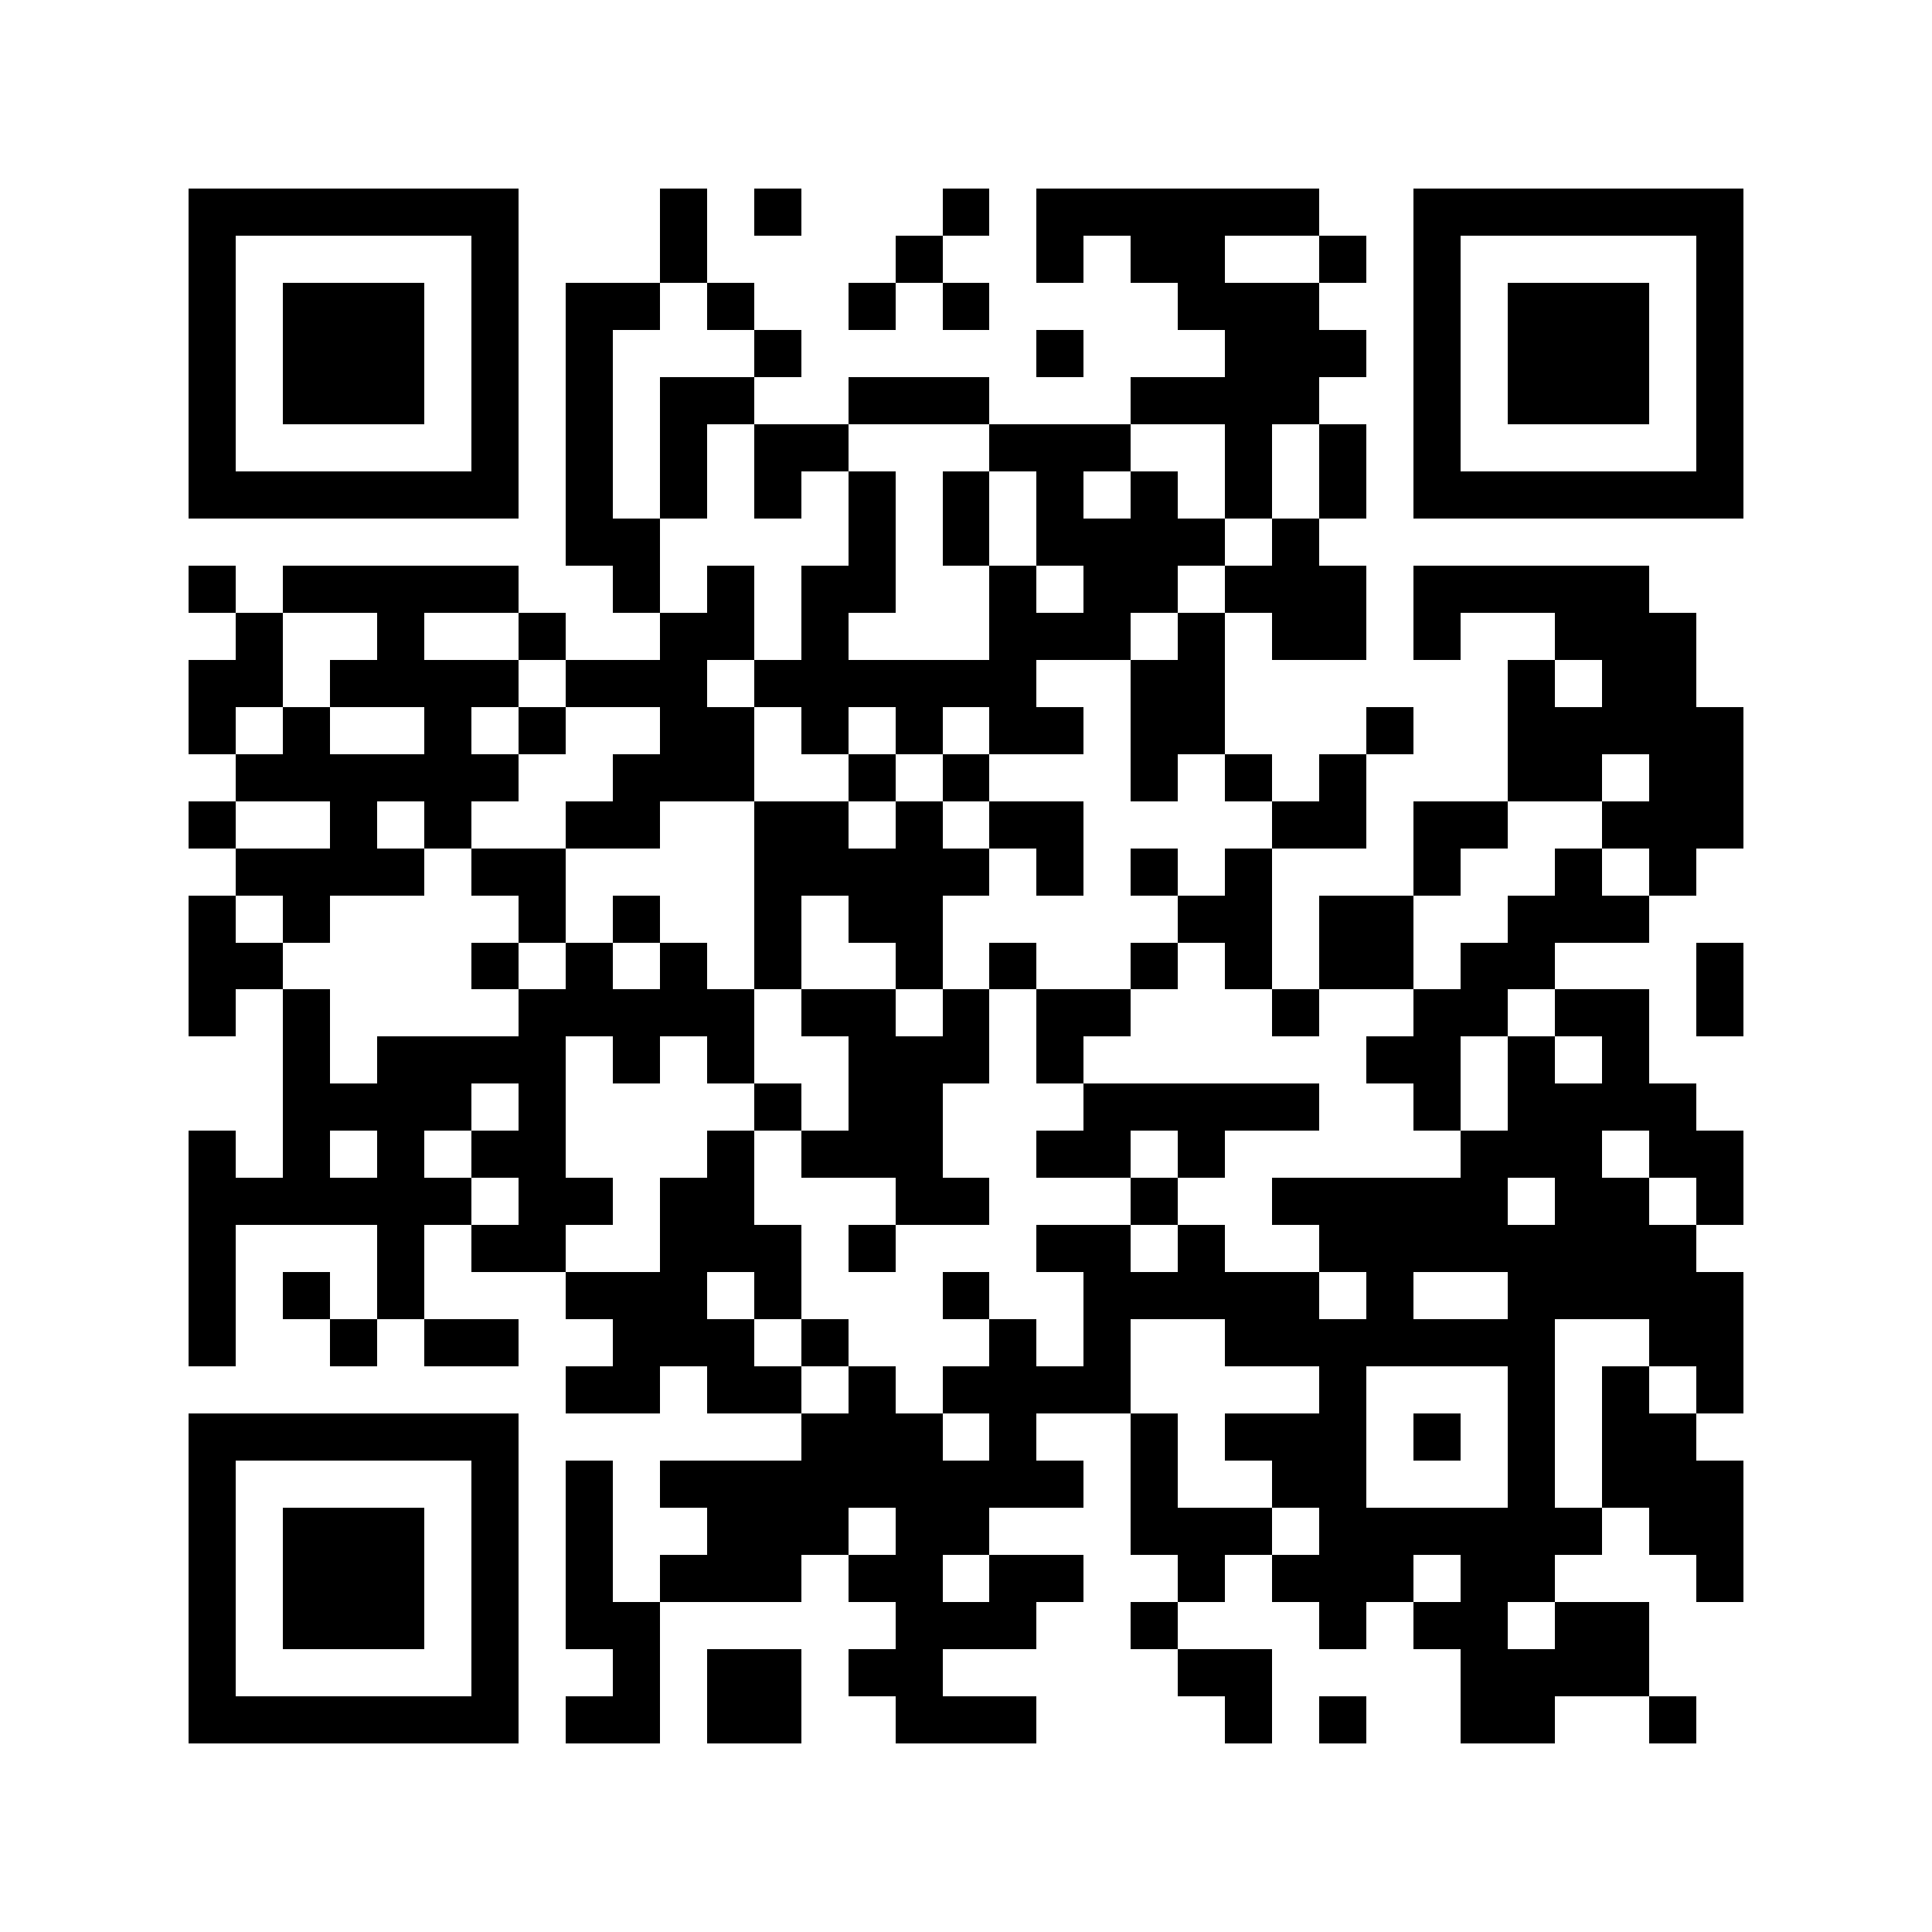
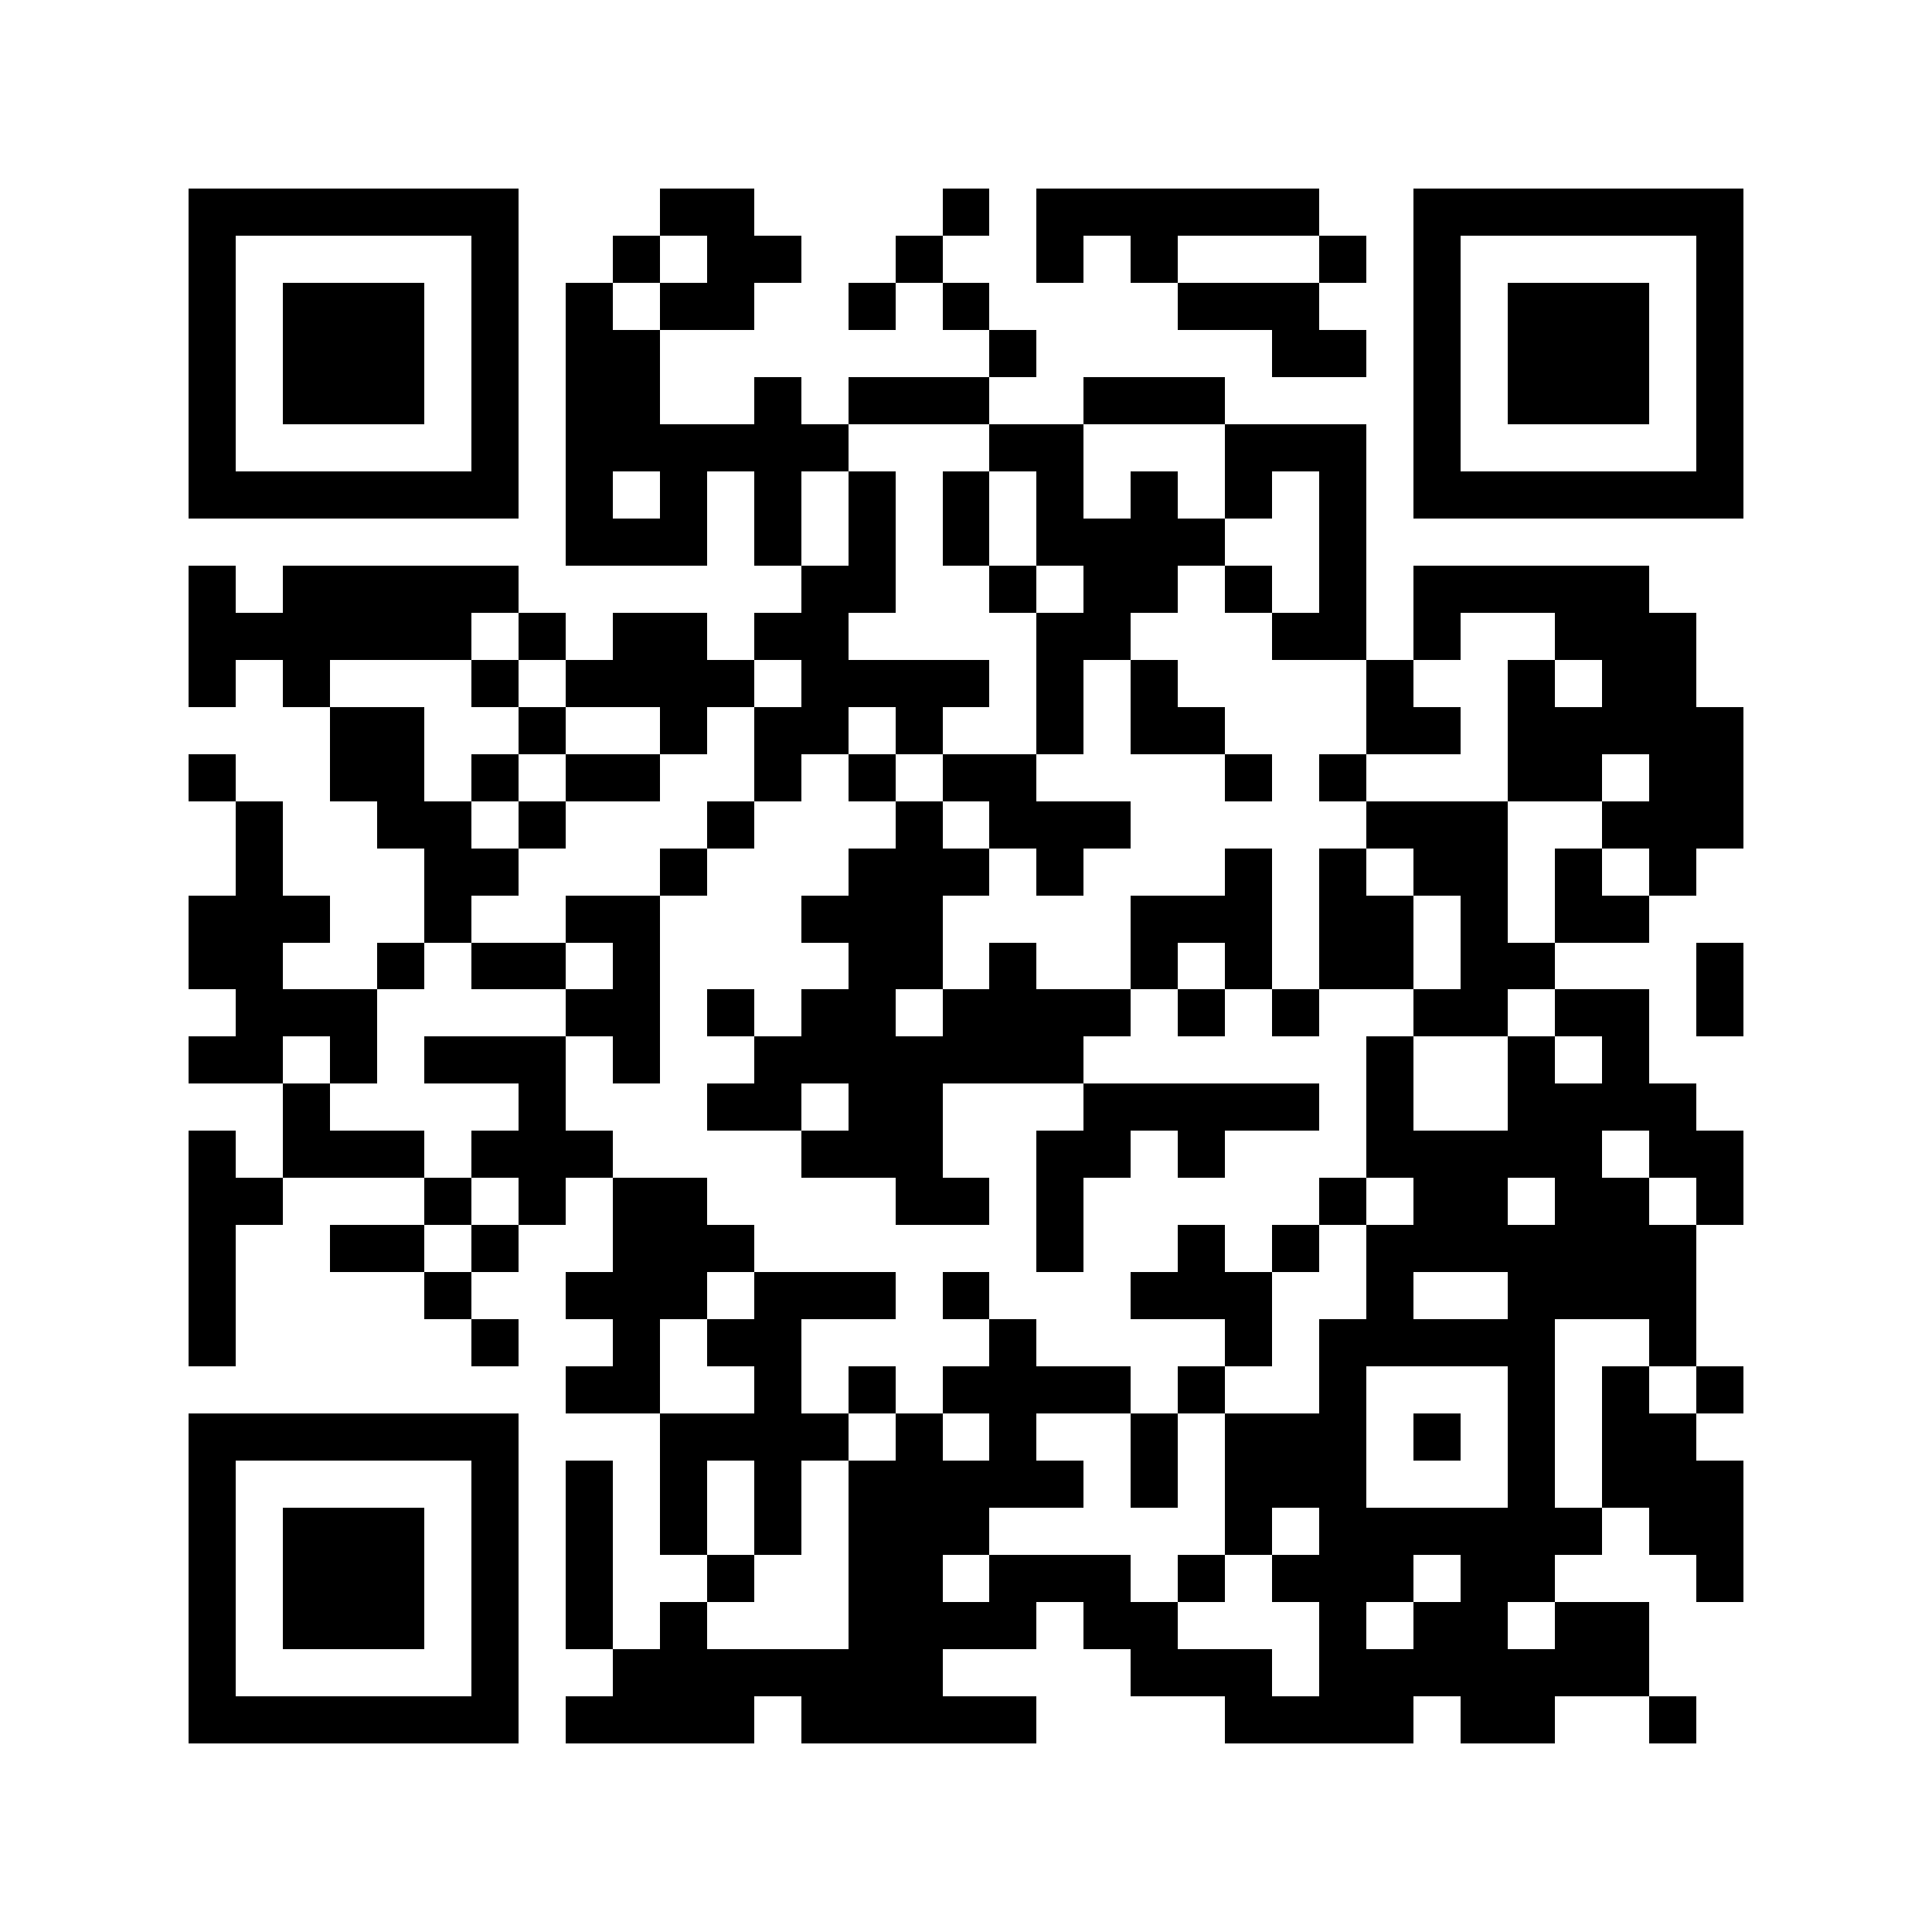
<svg xmlns="http://www.w3.org/2000/svg" viewBox="0 0 41 41" shape-rendering="crispEdges">
  <path fill="#ffffff" d="M0 0h41v41H0z" />
-   <path stroke="#000000" d="M4 4.5h7m3 0h1m1 0h1m3 0h1m1 0h6m2 0h7M4 5.5h1m5 0h1m3 0h1m4 0h1m2 0h1m1 0h2m2 0h1m1 0h1m5 0h1M4 6.5h1m1 0h3m1 0h1m1 0h2m1 0h1m2 0h1m1 0h1m4 0h3m2 0h1m1 0h3m1 0h1M4 7.5h1m1 0h3m1 0h1m1 0h1m3 0h1m5 0h1m3 0h3m1 0h1m1 0h3m1 0h1M4 8.5h1m1 0h3m1 0h1m1 0h1m1 0h2m2 0h3m3 0h4m2 0h1m1 0h3m1 0h1M4 9.5h1m5 0h1m1 0h1m1 0h1m1 0h2m3 0h3m2 0h1m1 0h1m1 0h1m5 0h1M4 10.5h7m1 0h1m1 0h1m1 0h1m1 0h1m1 0h1m1 0h1m1 0h1m1 0h1m1 0h1m1 0h7M12 11.5h2m4 0h1m1 0h1m1 0h4m1 0h1M4 12.5h1m1 0h5m2 0h1m1 0h1m1 0h2m2 0h1m1 0h2m1 0h3m1 0h5M5 13.5h1m2 0h1m2 0h1m2 0h2m1 0h1m3 0h3m1 0h1m1 0h2m1 0h1m2 0h3M4 14.5h2m1 0h4m1 0h3m1 0h6m2 0h2m6 0h1m1 0h2M4 15.5h1m1 0h1m2 0h1m1 0h1m2 0h2m1 0h1m1 0h1m1 0h2m1 0h2m3 0h1m2 0h5M5 16.5h6m2 0h3m2 0h1m1 0h1m3 0h1m1 0h1m1 0h1m3 0h2m1 0h2M4 17.5h1m2 0h1m1 0h1m2 0h2m2 0h2m1 0h1m1 0h2m4 0h2m1 0h2m2 0h3M5 18.5h4m1 0h2m4 0h5m1 0h1m1 0h1m1 0h1m3 0h1m2 0h1m1 0h1M4 19.5h1m1 0h1m4 0h1m1 0h1m2 0h1m1 0h2m5 0h2m1 0h2m2 0h3M4 20.5h2m4 0h1m1 0h1m1 0h1m1 0h1m2 0h1m1 0h1m2 0h1m1 0h1m1 0h2m1 0h2m3 0h1M4 21.5h1m1 0h1m4 0h5m1 0h2m1 0h1m1 0h2m3 0h1m2 0h2m1 0h2m1 0h1M6 22.5h1m1 0h4m1 0h1m1 0h1m2 0h3m1 0h1m6 0h2m1 0h1m1 0h1M6 23.5h4m1 0h1m4 0h1m1 0h2m3 0h5m2 0h1m1 0h4M4 24.5h1m1 0h1m1 0h1m1 0h2m3 0h1m1 0h3m2 0h2m1 0h1m5 0h3m1 0h2M4 25.5h6m1 0h2m1 0h2m3 0h2m3 0h1m2 0h5m1 0h2m1 0h1M4 26.5h1m3 0h1m1 0h2m2 0h3m1 0h1m3 0h2m1 0h1m2 0h8M4 27.5h1m1 0h1m1 0h1m3 0h3m1 0h1m3 0h1m2 0h5m1 0h1m2 0h5M4 28.5h1m2 0h1m1 0h2m2 0h3m1 0h1m3 0h1m1 0h1m2 0h7m2 0h2M12 29.5h2m1 0h2m1 0h1m1 0h4m4 0h1m3 0h1m1 0h1m1 0h1M4 30.5h7m6 0h3m1 0h1m2 0h1m1 0h3m1 0h1m1 0h1m1 0h2M4 31.5h1m5 0h1m1 0h1m1 0h9m1 0h1m2 0h2m3 0h1m1 0h3M4 32.5h1m1 0h3m1 0h1m1 0h1m2 0h3m1 0h2m3 0h3m1 0h6m1 0h2M4 33.5h1m1 0h3m1 0h1m1 0h1m1 0h3m1 0h2m1 0h2m2 0h1m1 0h3m1 0h2m3 0h1M4 34.5h1m1 0h3m1 0h1m1 0h2m5 0h3m2 0h1m3 0h1m1 0h2m1 0h2M4 35.5h1m5 0h1m2 0h1m1 0h2m1 0h2m5 0h2m4 0h4M4 36.5h7m1 0h2m1 0h2m2 0h3m4 0h1m1 0h1m2 0h2m2 0h1" />
+   <path stroke="#000000" d="M4 4.5h7m3 0h2m4 0h1m1 0h6m2 0h7M4 5.5h1m5 0h1m2 0h1m1 0h2m2 0h1m2 0h1m1 0h1m3 0h1m1 0h1m5 0h1M4 6.5h1m1 0h3m1 0h1m1 0h1m1 0h2m2 0h1m1 0h1m4 0h3m2 0h1m1 0h3m1 0h1M4 7.5h1m1 0h3m1 0h1m1 0h2m7 0h1m5 0h2m1 0h1m1 0h3m1 0h1M4 8.5h1m1 0h3m1 0h1m1 0h2m2 0h1m1 0h3m2 0h3m4 0h1m1 0h3m1 0h1M4 9.5h1m5 0h1m1 0h6m3 0h2m3 0h3m1 0h1m5 0h1M4 10.5h7m1 0h1m1 0h1m1 0h1m1 0h1m1 0h1m1 0h1m1 0h1m1 0h1m1 0h1m1 0h7M12 11.5h3m1 0h1m1 0h1m1 0h1m1 0h4m2 0h1M4 12.5h1m1 0h5m6 0h2m2 0h1m1 0h2m1 0h1m1 0h1m1 0h5M4 13.5h6m1 0h1m1 0h2m1 0h2m4 0h2m3 0h2m1 0h1m2 0h3M4 14.5h1m1 0h1m3 0h1m1 0h4m1 0h4m1 0h1m1 0h1m4 0h1m2 0h1m1 0h2M7 15.5h2m2 0h1m2 0h1m1 0h2m1 0h1m2 0h1m1 0h2m3 0h2m1 0h5M4 16.5h1m2 0h2m1 0h1m1 0h2m2 0h1m1 0h1m1 0h2m4 0h1m1 0h1m3 0h2m1 0h2M5 17.5h1m2 0h2m1 0h1m3 0h1m3 0h1m1 0h3m5 0h3m2 0h3M5 18.5h1m3 0h2m3 0h1m3 0h3m1 0h1m3 0h1m1 0h1m1 0h2m1 0h1m1 0h1M4 19.5h3m2 0h1m2 0h2m3 0h3m4 0h3m1 0h2m1 0h1m1 0h2M4 20.5h2m2 0h1m1 0h2m1 0h1m4 0h2m1 0h1m2 0h1m1 0h1m1 0h2m1 0h2m3 0h1M5 21.5h3m4 0h2m1 0h1m1 0h2m1 0h4m1 0h1m1 0h1m2 0h2m1 0h2m1 0h1M4 22.5h2m1 0h1m1 0h3m1 0h1m2 0h7m6 0h1m2 0h1m1 0h1M6 23.5h1m4 0h1m3 0h2m1 0h2m3 0h5m1 0h1m2 0h4M4 24.5h1m1 0h3m1 0h3m4 0h3m2 0h2m1 0h1m3 0h5m1 0h2M4 25.5h2m3 0h1m1 0h1m1 0h2m4 0h2m1 0h1m5 0h1m1 0h2m1 0h2m1 0h1M4 26.5h1m2 0h2m1 0h1m2 0h3m6 0h1m2 0h1m1 0h1m1 0h7M4 27.5h1m4 0h1m2 0h3m1 0h3m1 0h1m3 0h3m2 0h1m2 0h4M4 28.5h1m5 0h1m2 0h1m1 0h2m4 0h1m4 0h1m1 0h5m2 0h1M12 29.5h2m2 0h1m1 0h1m1 0h4m1 0h1m2 0h1m3 0h1m1 0h1m1 0h1M4 30.5h7m3 0h4m1 0h1m1 0h1m2 0h1m1 0h3m1 0h1m1 0h1m1 0h2M4 31.5h1m5 0h1m1 0h1m1 0h1m1 0h1m1 0h5m1 0h1m1 0h3m3 0h1m1 0h3M4 32.5h1m1 0h3m1 0h1m1 0h1m1 0h1m1 0h1m1 0h3m5 0h1m1 0h6m1 0h2M4 33.5h1m1 0h3m1 0h1m1 0h1m2 0h1m2 0h2m1 0h3m1 0h1m1 0h3m1 0h2m3 0h1M4 34.5h1m1 0h3m1 0h1m1 0h1m1 0h1m3 0h4m1 0h2m3 0h1m1 0h2m1 0h2M4 35.5h1m5 0h1m2 0h7m4 0h3m1 0h7M4 36.5h7m1 0h4m1 0h5m4 0h4m1 0h2m2 0h1" />
</svg>
